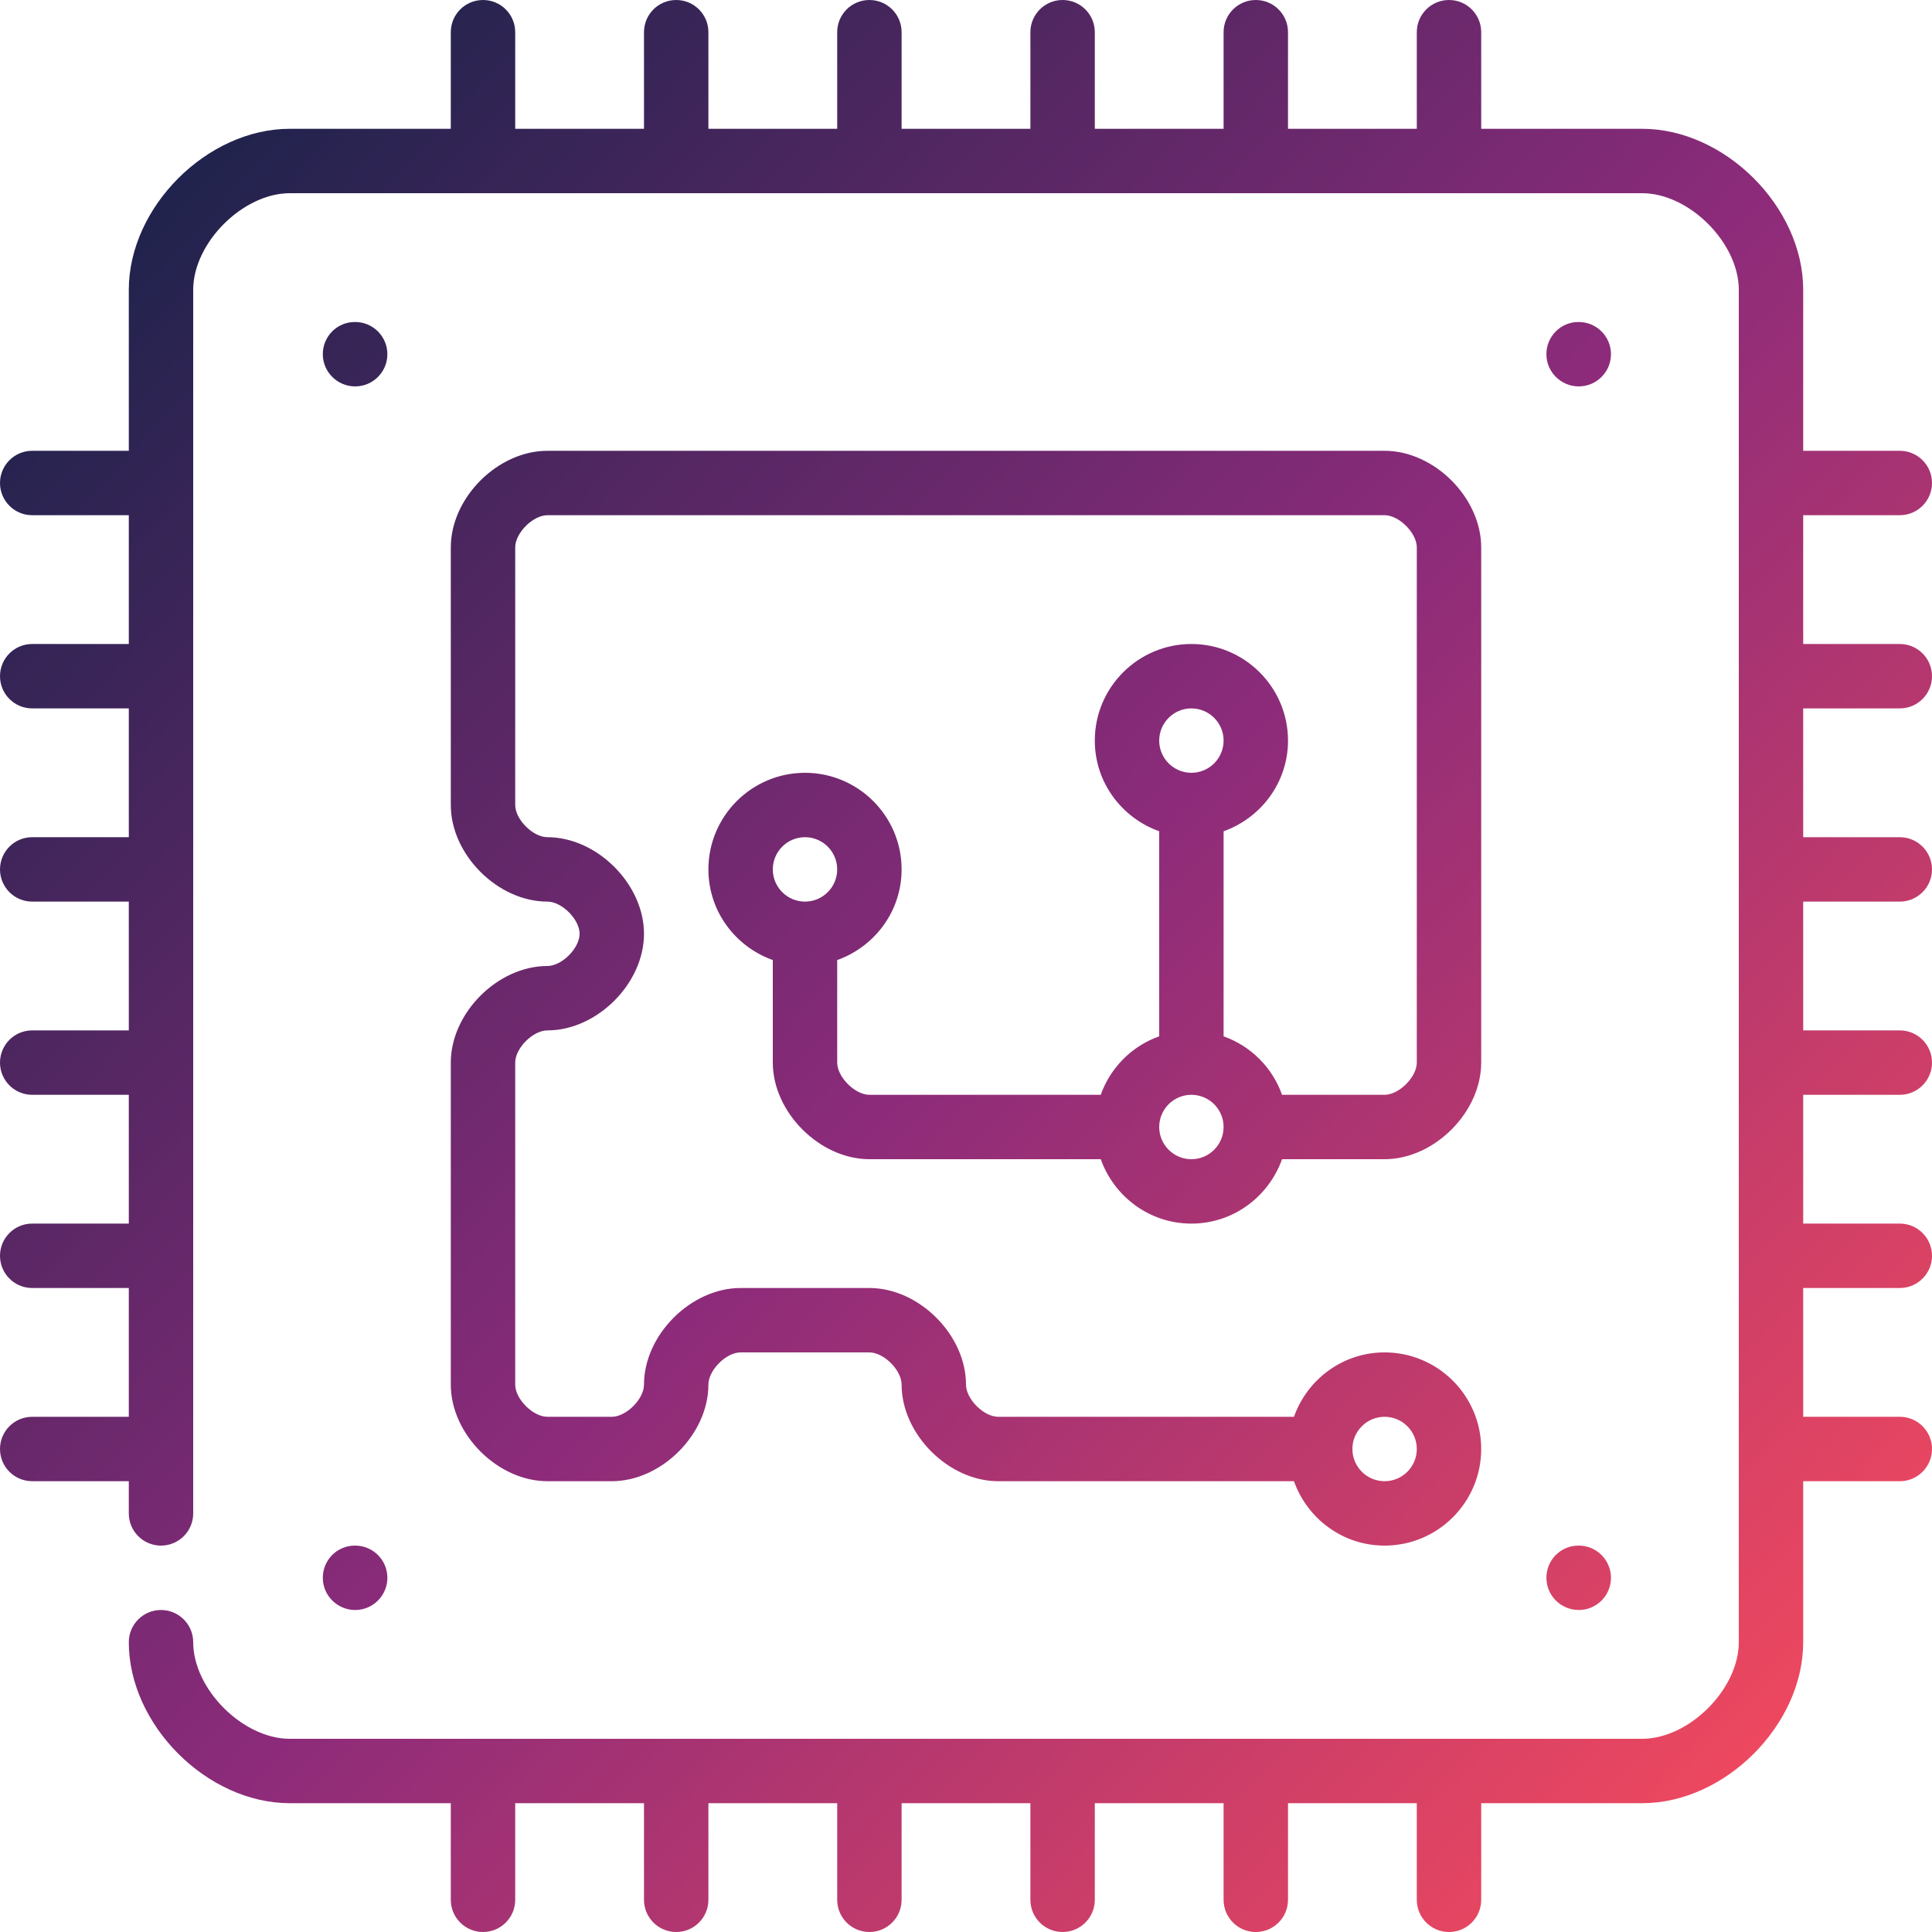
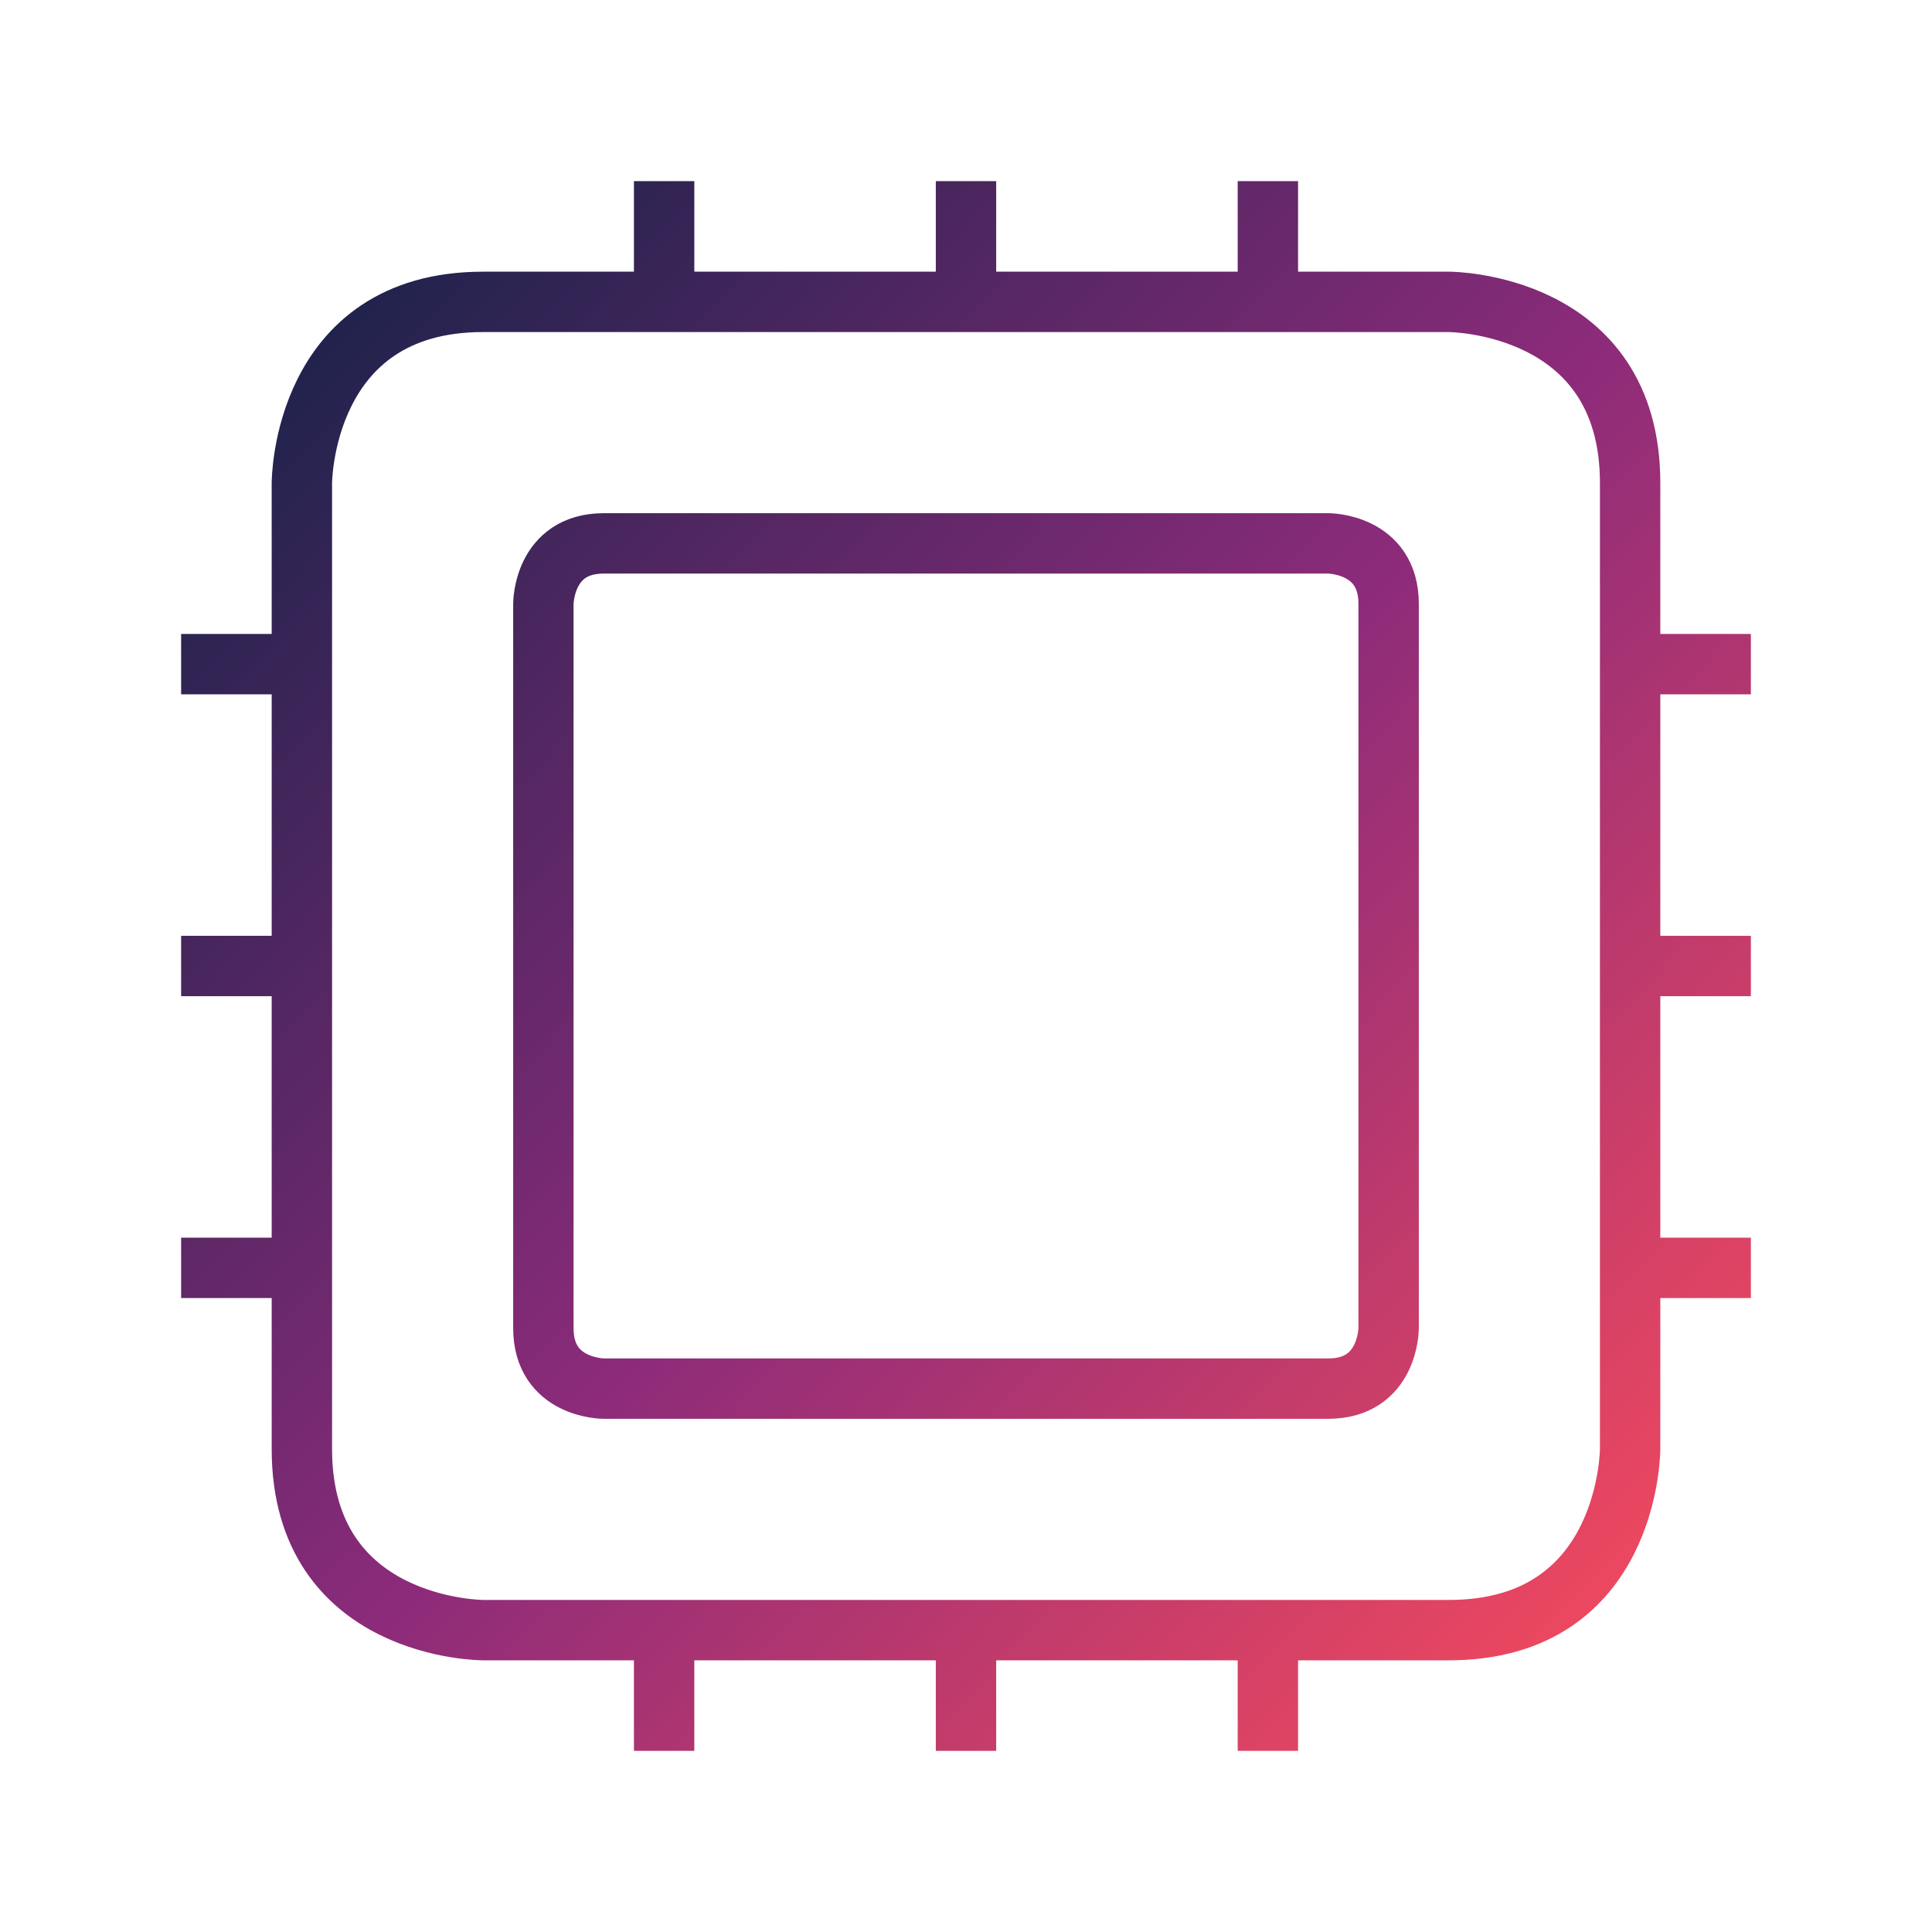
- <svg xmlns="http://www.w3.org/2000/svg" width="151" height="151" viewBox="0 0 151 151">
+ <svg xmlns="http://www.w3.org/2000/svg" class="ionicon" viewBox="0 0 512 512">
  <defs>
    <linearGradient id="tech-a" x1="0%" y1="0%" y2="95.386%">
      <stop offset="0%" stop-color="#072142" />
      <stop offset="52.417%" stop-color="#8C2B7A" />
      <stop offset="100%" stop-color="#FF4D5A" />
    </linearGradient>
  </defs>
-   <path fill="url(#tech-a)" fill-rule="evenodd" d="M140.933,55.367 L140.933,65.433 L148.483,65.433 C149.875,65.433 151,66.561 151,67.95 C151,69.339 149.875,70.467 148.483,70.467 L140.933,70.467 L140.933,80.533 L148.483,80.533 C149.875,80.533 151,81.661 151,83.05 C151,84.439 149.875,85.567 148.483,85.567 L140.933,85.567 L140.933,95.633 L148.483,95.633 C149.875,95.633 151,96.761 151,98.15 C151,99.539 149.875,100.667 148.483,100.667 L140.933,100.667 L140.933,110.733 L148.483,110.733 C149.875,110.733 151,111.861 151,113.25 C151,114.639 149.875,115.767 148.483,115.767 L140.933,115.767 L140.933,128.35 C140.933,134.818 134.818,140.933 128.35,140.933 L115.767,140.933 L115.767,148.483 C115.767,149.873 114.642,151 113.25,151 C111.858,151 110.733,149.873 110.733,148.483 L110.733,140.933 L100.667,140.933 L100.667,148.483 C100.667,149.873 99.542,151 98.15,151 C96.758,151 95.633,149.873 95.633,148.483 L95.633,140.933 L85.567,140.933 L85.567,148.483 C85.567,149.873 84.442,151 83.05,151 C81.658,151 80.533,149.873 80.533,148.483 L80.533,140.933 L70.467,140.933 L70.467,148.483 C70.467,149.873 69.342,151 67.95,151 C66.558,151 65.433,149.873 65.433,148.483 L65.433,140.933 L55.367,140.933 L55.367,148.483 C55.367,149.873 54.242,151 52.85,151 C51.458,151 50.333,149.873 50.333,148.483 L50.333,140.933 L40.267,140.933 L40.267,148.483 C40.267,149.873 39.142,151 37.75,151 C36.358,151 35.233,149.873 35.233,148.483 L35.233,140.933 L22.65,140.933 C16.182,140.933 10.067,134.818 10.067,128.35 C10.067,126.961 11.192,125.833 12.583,125.833 C13.975,125.833 15.1,126.961 15.1,128.35 C15.1,132.019 18.981,135.9 22.65,135.9 L128.35,135.9 C132.019,135.9 135.9,132.019 135.9,128.35 L135.9,22.65 C135.9,18.981 132.019,15.1 128.35,15.1 L22.65,15.1 C18.981,15.1 15.1,18.981 15.1,22.65 L15.1,118.283 C15.1,119.673 13.975,120.8 12.583,120.8 C11.192,120.8 10.067,119.673 10.067,118.283 L10.067,115.767 L2.517,115.767 C1.125,115.767 0,114.639 0,113.25 C0,111.861 1.125,110.733 2.517,110.733 L10.067,110.733 L10.067,100.667 L2.517,100.667 C1.125,100.667 0,99.539 0,98.15 C0,96.761 1.125,95.633 2.517,95.633 L10.067,95.633 L10.067,85.567 L2.517,85.567 C1.125,85.567 0,84.439 0,83.05 C0,81.661 1.125,80.533 2.517,80.533 L10.067,80.533 L10.067,70.467 L2.517,70.467 C1.125,70.467 0,69.339 0,67.95 C0,66.561 1.125,65.433 2.517,65.433 L10.067,65.433 L10.067,55.367 L2.517,55.367 C1.125,55.367 0,54.239 0,52.85 C0,51.461 1.125,50.333 2.517,50.333 L10.067,50.333 L10.067,40.267 L2.517,40.267 C1.125,40.267 0,39.139 0,37.75 C0,36.361 1.125,35.233 2.517,35.233 L10.067,35.233 L10.067,22.65 C10.067,16.182 16.182,10.067 22.65,10.067 L35.233,10.067 L35.233,2.517 C35.233,1.127 36.358,0 37.75,0 C39.142,0 40.267,1.127 40.267,2.517 L40.267,10.067 L50.333,10.067 L50.333,2.517 C50.333,1.127 51.458,0 52.85,0 C54.242,0 55.367,1.127 55.367,2.517 L55.367,10.067 L65.433,10.067 L65.433,2.517 C65.433,1.127 66.558,0 67.95,0 C69.342,0 70.467,1.127 70.467,2.517 L70.467,10.067 L80.533,10.067 L80.533,2.517 C80.533,1.127 81.658,0 83.05,0 C84.442,0 85.567,1.127 85.567,2.517 L85.567,10.067 L95.633,10.067 L95.633,2.517 C95.633,1.127 96.758,0 98.15,0 C99.542,0 100.667,1.127 100.667,2.517 L100.667,10.067 L110.733,10.067 L110.733,2.517 C110.733,1.127 111.858,0 113.25,0 C114.642,0 115.767,1.127 115.767,2.517 L115.767,10.067 L128.35,10.067 C134.818,10.067 140.933,16.182 140.933,22.65 L140.933,35.233 L148.483,35.233 C149.875,35.233 151,36.361 151,37.75 C151,39.139 149.875,40.267 148.483,40.267 L140.933,40.267 L140.933,50.333 L148.483,50.333 C149.875,50.333 151,51.461 151,52.85 C151,54.239 149.875,55.367 148.483,55.367 L140.933,55.367 L140.933,55.367 Z M45.3,72.983 C45.3,71.853 43.911,70.467 42.783,70.467 C38.903,70.467 35.233,66.797 35.233,62.917 L35.233,42.783 C35.233,38.903 38.903,35.233 42.783,35.233 L108.217,35.233 C112.097,35.233 115.767,38.903 115.767,42.783 L115.767,83.05 C115.767,86.931 112.097,90.6 108.217,90.6 L100.201,90.6 C99.159,93.524 96.393,95.633 93.117,95.633 C89.84,95.633 87.074,93.524 86.032,90.6 L67.95,90.6 C64.069,90.6 60.4,86.931 60.4,83.05 L60.4,75.034 C57.478,73.993 55.367,71.227 55.367,67.95 C55.367,63.787 58.754,60.4 62.917,60.4 C67.079,60.4 70.467,63.787 70.467,67.95 C70.467,71.227 68.355,73.993 65.433,75.037 L65.433,83.05 C65.433,84.18 66.823,85.567 67.95,85.567 L86.032,85.567 C86.79,83.435 88.466,81.756 90.6,80.996 L90.6,64.968 C87.678,63.926 85.567,61.16 85.567,57.883 C85.567,53.721 88.954,50.333 93.117,50.333 C97.279,50.333 100.667,53.721 100.667,57.883 C100.667,61.16 98.555,63.926 95.633,64.97 L95.633,80.996 C97.767,81.756 99.444,83.435 100.201,85.567 L108.217,85.567 C109.344,85.567 110.733,84.18 110.733,83.05 L110.733,42.783 C110.733,41.653 109.344,40.267 108.217,40.267 L42.783,40.267 C41.656,40.267 40.267,41.653 40.267,42.783 L40.267,62.917 C40.267,64.047 41.656,65.433 42.783,65.433 C46.664,65.433 50.333,69.103 50.333,72.983 C50.333,76.864 46.664,80.533 42.783,80.533 C41.656,80.533 40.267,81.92 40.267,83.05 L40.267,108.217 C40.267,109.347 41.656,110.733 42.783,110.733 L47.817,110.733 C48.944,110.733 50.333,109.347 50.333,108.217 C50.333,104.336 54,100.667 57.881,100.667 L67.95,100.667 C71.831,100.667 75.5,104.336 75.5,108.217 C75.5,109.347 76.889,110.733 78.017,110.733 L101.132,110.733 C102.174,107.809 104.94,105.7 108.217,105.7 C112.379,105.7 115.767,109.087 115.767,113.25 C115.767,117.413 112.379,120.8 108.217,120.8 C104.94,120.8 102.174,118.691 101.132,115.767 L78.017,115.767 C74.136,115.767 70.467,112.097 70.467,108.217 C70.467,107.087 69.077,105.7 67.95,105.7 L57.881,105.7 C56.753,105.7 55.367,107.087 55.367,108.217 C55.367,112.097 51.697,115.767 47.817,115.767 L42.783,115.767 C38.903,115.767 35.233,112.097 35.233,108.217 L35.233,83.05 C35.233,79.169 38.903,75.5 42.783,75.5 C43.911,75.5 45.3,74.113 45.3,72.983 L45.3,72.983 Z M105.7,113.25 C105.7,114.637 106.827,115.767 108.217,115.767 C109.606,115.767 110.733,114.637 110.733,113.25 C110.733,111.863 109.606,110.733 108.217,110.733 C106.827,110.733 105.7,111.863 105.7,113.25 L105.7,113.25 Z M60.4,67.95 C60.4,69.337 61.527,70.467 62.917,70.467 C64.306,70.467 65.433,69.337 65.433,67.95 C65.433,66.563 64.306,65.433 62.917,65.433 C61.527,65.433 60.4,66.563 60.4,67.95 L60.4,67.95 Z M90.6,57.883 C90.6,59.27 91.727,60.4 93.117,60.4 C94.506,60.4 95.633,59.27 95.633,57.883 C95.633,56.497 94.506,55.367 93.117,55.367 C91.727,55.367 90.6,56.497 90.6,57.883 L90.6,57.883 Z M95.633,88.083 C95.633,86.697 94.506,85.567 93.117,85.567 C91.727,85.567 90.6,86.697 90.6,88.083 C90.6,89.47 91.727,90.6 93.117,90.6 C94.506,90.6 95.633,89.47 95.633,88.083 L95.633,88.083 Z M123.392,125.833 C124.781,125.833 125.909,124.706 125.909,123.317 C125.909,121.927 124.781,120.8 123.392,120.8 L123.364,120.8 C121.978,120.8 120.863,121.927 120.863,123.317 C120.863,124.706 122,125.833 123.392,125.833 L123.392,125.833 Z M27.759,125.833 C29.148,125.833 30.276,124.706 30.276,123.317 C30.276,121.927 29.148,120.8 27.759,120.8 L27.731,120.8 C26.344,120.8 25.23,121.927 25.23,123.317 C25.23,124.706 26.37,125.833 27.759,125.833 L27.759,125.833 Z M123.392,30.2 C124.781,30.2 125.909,29.073 125.909,27.683 C125.909,26.294 124.781,25.167 123.392,25.167 L123.364,25.167 C121.978,25.167 120.863,26.294 120.863,27.683 C120.863,29.073 122,30.2 123.392,30.2 L123.392,30.2 Z M27.759,30.2 C29.148,30.2 30.276,29.073 30.276,27.683 C30.276,26.294 29.148,25.167 27.759,25.167 L27.731,25.167 C26.344,25.167 25.23,26.294 25.23,27.683 C25.23,29.073 26.37,30.2 27.759,30.2 L27.759,30.2 Z" />
+   <path fill="none" stroke="url(#tech-a)" stroke-linejoin="round" stroke-width="16" d="M128 80h256s48 0 48 48v256s0 48 -48 48h-256s-48 0 -48 -48v-256s0 -48 48 -48 M160 144h192s16 0 16 16v192s0 16 -16 16h-192s-16 0 -16 -16v-192s0 -16 16 -16 M256 80V48M336 80V48M176 80V48M256 464v-32M336 464v-32M176 464v-32M432 256h32M432 336h32M432 176h32M48 256h32M48 336h32M48 176h32" />
</svg>
